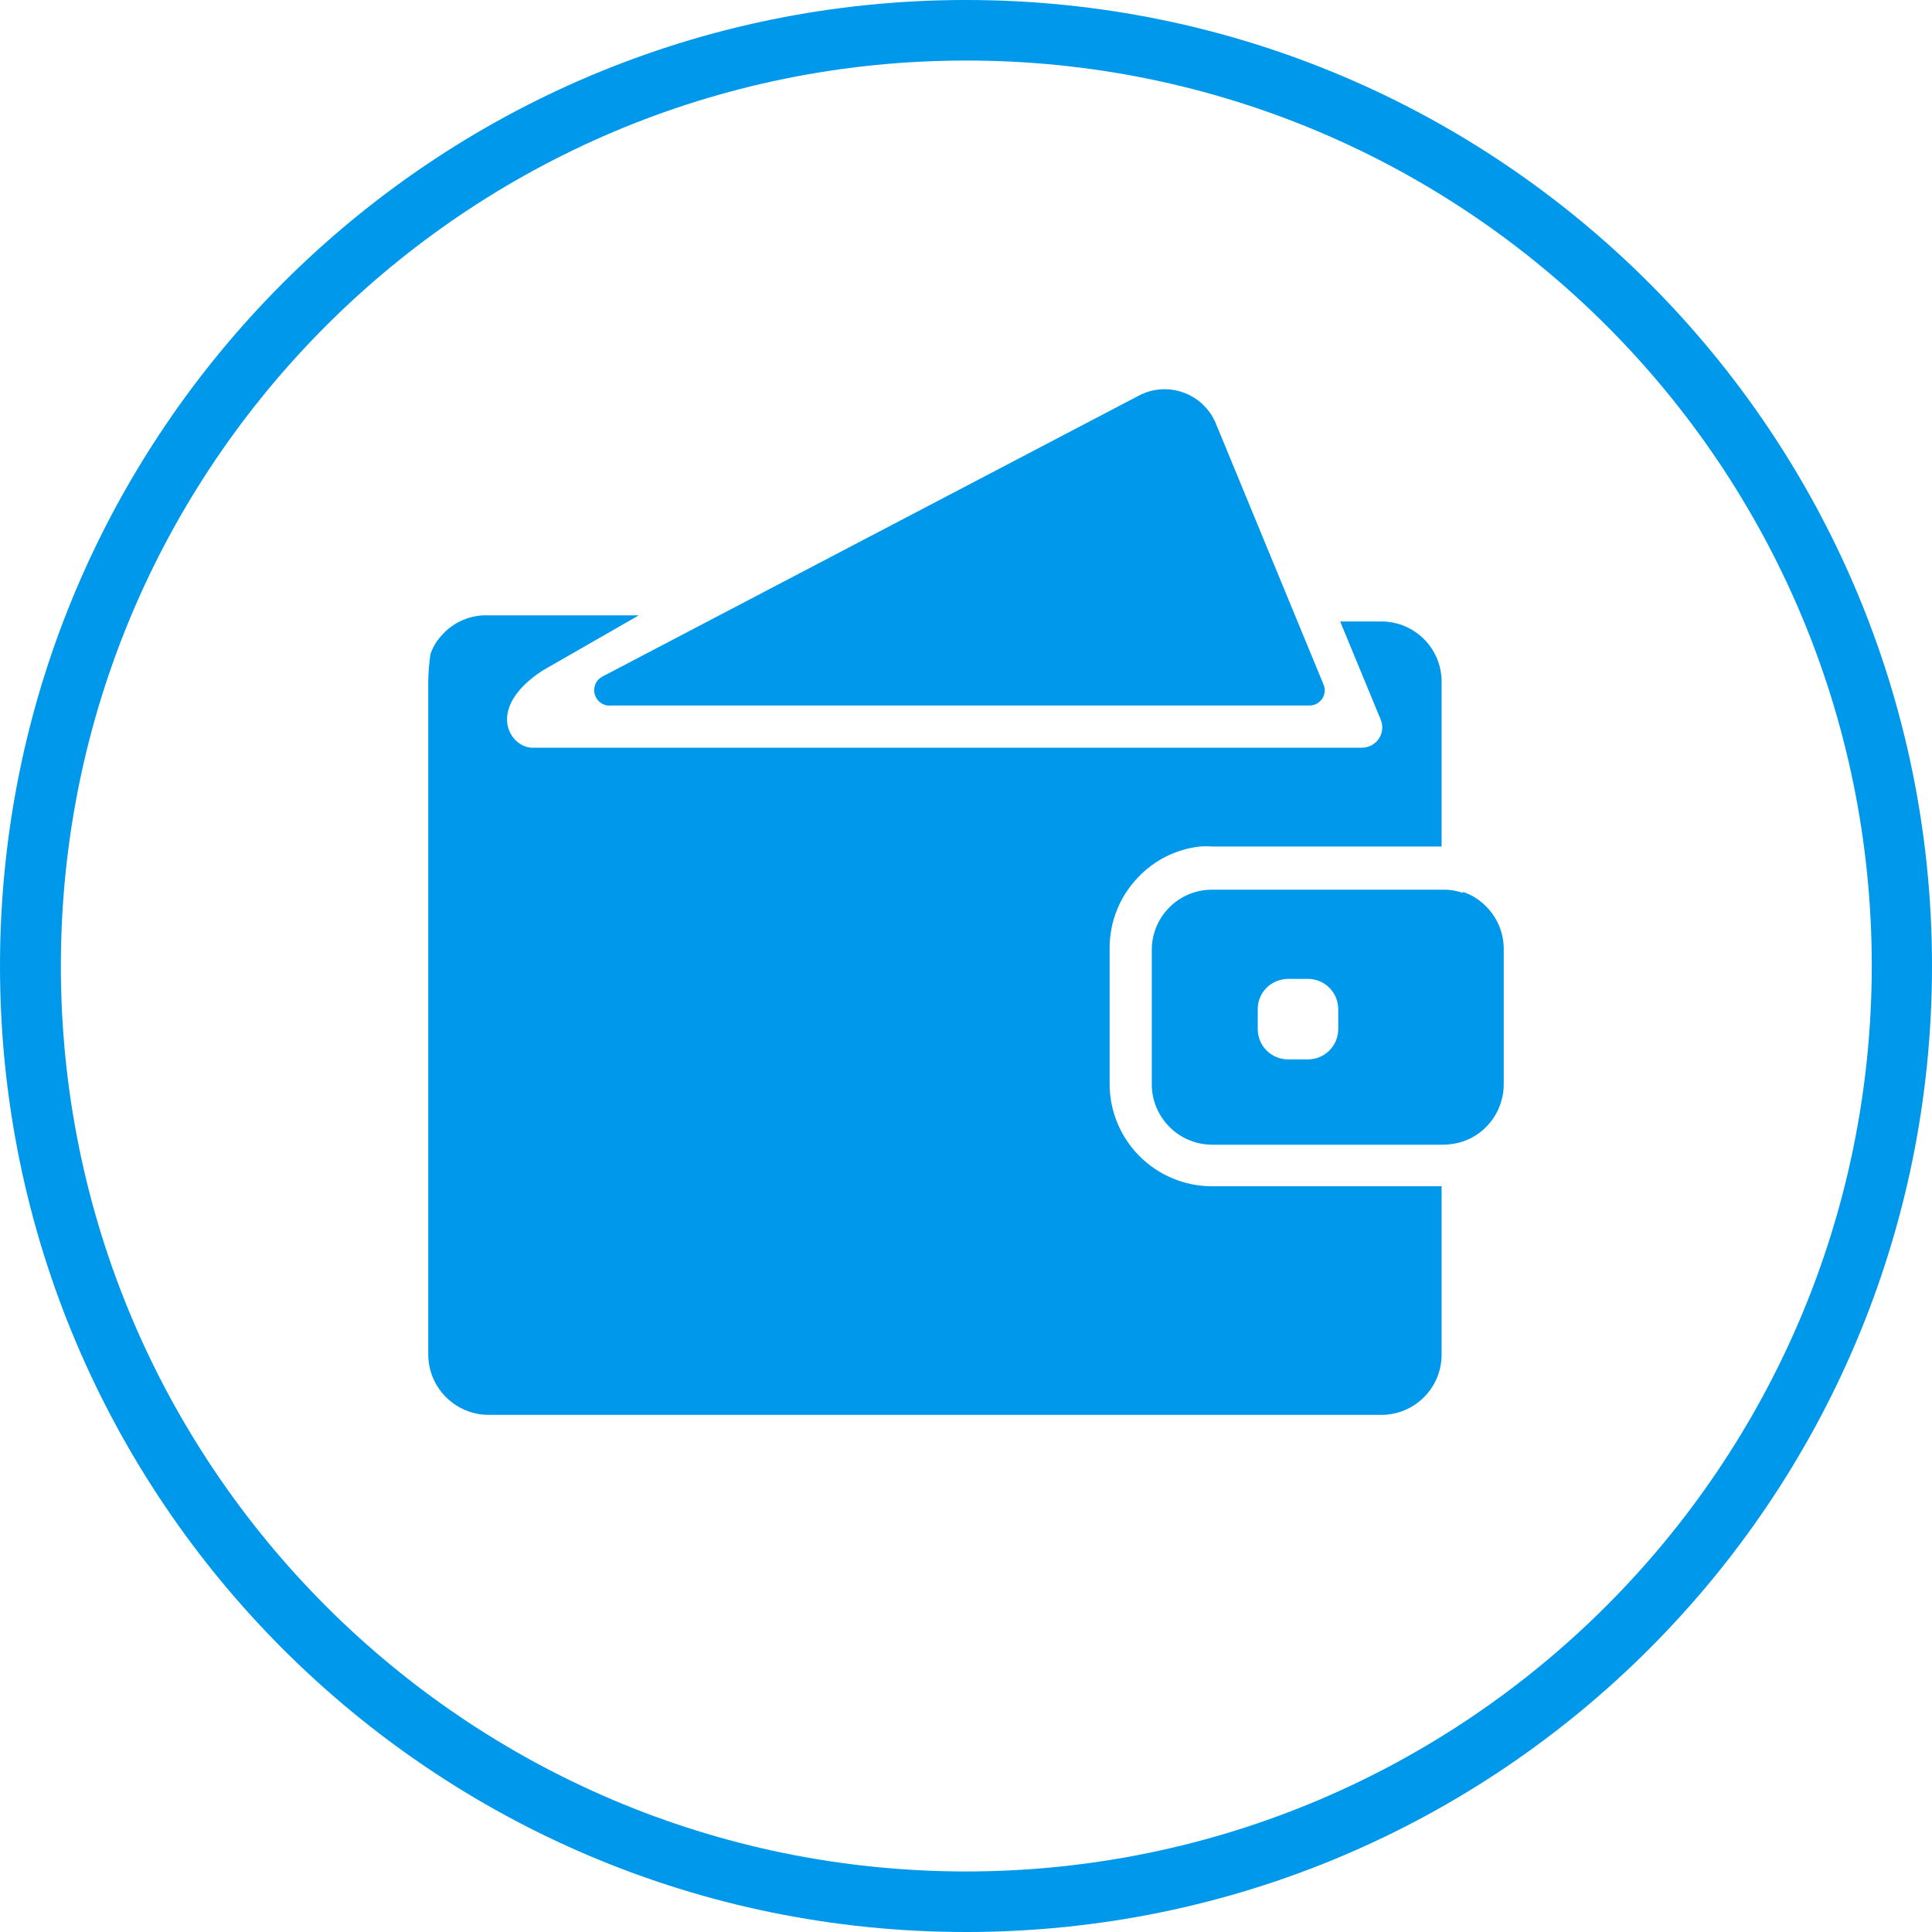
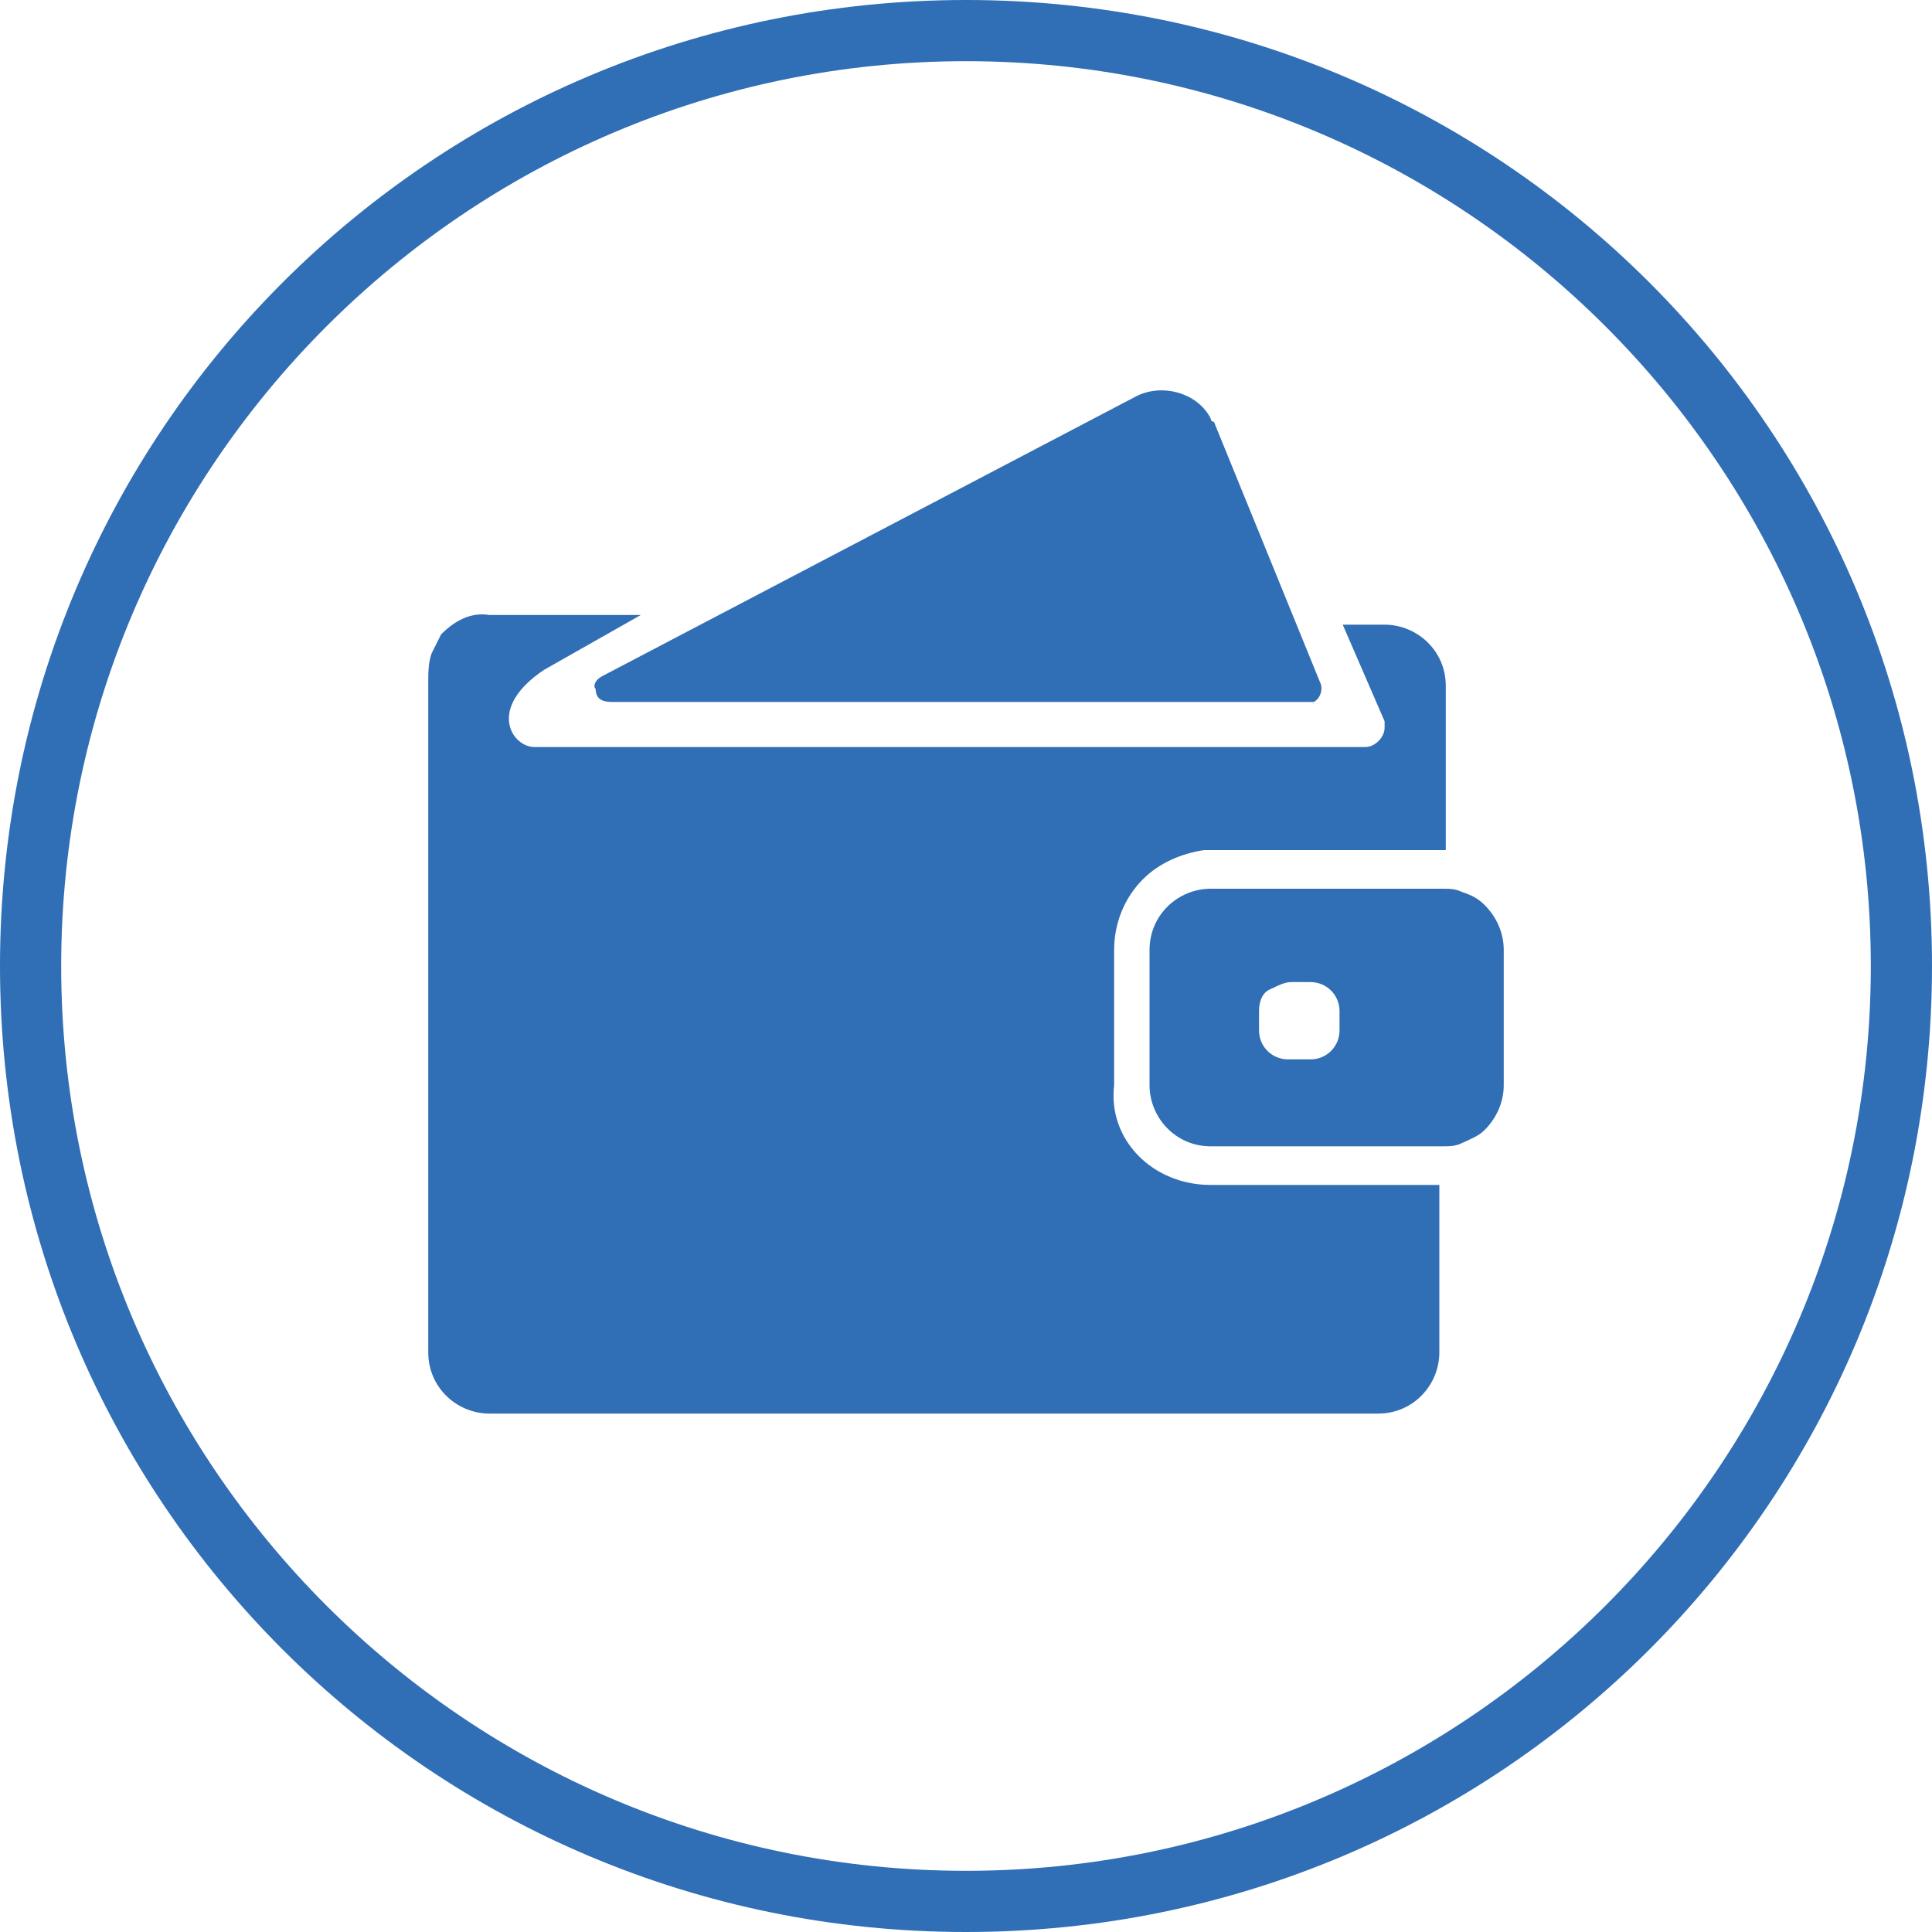
- <svg xmlns="http://www.w3.org/2000/svg" id="Layer_1" data-name="Layer 1" viewBox="0 0 60 60">
-   <defs>
-     <style>.cls-1{fill:#0098ea;}</style>
-   </defs>
-   <path class="cls-1" d="M30,0A30,30,0,1,0,60,30,30,30,0,0,0,30,0Zm0,58.12A28.12,28.12,0,1,1,58.13,30,28.15,28.15,0,0,1,30,58.12Zm7.64-21.28h7.13v5.23a1.87,1.87,0,0,1-1.87,1.87H15.18a1.88,1.88,0,0,1-1.88-1.87V21.17a6.23,6.23,0,0,1,.07-.86,1.57,1.57,0,0,1,.34-.57,1.83,1.83,0,0,1,1.47-.63h4.66l-3,1.72c-1.79,1.18-1,2.39-.31,2.39H42.3a.63.63,0,0,0,.58-.87L41.62,19.3H42.9a1.87,1.87,0,0,1,1.87,1.87v5.12H37.64a2.34,2.34,0,0,0-.38,0,3.11,3.11,0,0,0-1.9.94,3.16,3.16,0,0,0-.9,2.22v4.17A3.18,3.18,0,0,0,37.64,36.84ZM18.73,21l16.65-8.72a1.72,1.72,0,0,1,2.37.85l3.35,8.12a.47.47,0,0,1-.44.66H19A.48.48,0,0,1,18.73,21Zm26.7,6.73a1.74,1.74,0,0,0-.61-.1H37.64a1.87,1.87,0,0,0-1.87,1.87v4.17a1.88,1.88,0,0,0,1.87,1.88h7.18a2,2,0,0,0,.61-.1,1.83,1.83,0,0,0,.66-.39,1.89,1.89,0,0,0,.61-1.39V29.47a1.87,1.87,0,0,0-.61-1.38A1.7,1.7,0,0,0,45.43,27.7Zm-3.87,4.23a.94.94,0,0,1-.94.94H40a.94.94,0,0,1-.94-.94v-.62a.93.93,0,0,1,.36-.74,1,1,0,0,1,.58-.2h.62a.94.94,0,0,1,.94.94Z" />
+ <svg xmlns="http://www.w3.org/2000/svg" version="1.1" id="Layer_1" x="0px" y="0px" viewBox="0 0 60 60" style="enable-background:new 0 0 60 60;" xml:space="preserve">
+   <style type="text/css">
+ 	.st0{fill:#306EB5;}
+ </style>
+   <path class="st0" d="M30,0C13.4,0,0,13.4,0,30s13.4,30,30,30s30-13.4,30-30S46.6,0,30,0z M30,58.1C14.5,58.1,1.9,45.5,1.9,30  S14.5,1.9,30,1.9c15.5,0,28.1,12.6,28.1,28.1C58.1,45.5,45.5,58.1,30,58.1z M37.6,36.8h7.1v5.2c0,1-0.8,1.9-1.9,1.9H15.2  c-1,0-1.9-0.8-1.9-1.9V21.2c0-0.3,0-0.6,0.1-0.9c0.1-0.2,0.2-0.4,0.3-0.6c0.4-0.4,0.9-0.7,1.5-0.6h4.7l-3,1.7  c-1.8,1.2-1,2.4-0.3,2.4h25.8c0.3,0,0.6-0.3,0.6-0.6c0-0.1,0-0.2,0-0.2l-1.3-3h1.3c1,0,1.9,0.8,1.9,1.9v5.1h-7.1c-0.1,0-0.3,0-0.4,0  c-0.7,0.1-1.4,0.4-1.9,0.9c-0.6,0.6-0.9,1.4-0.9,2.2v4.2C34.4,35.4,35.8,36.8,37.6,36.8C37.6,36.8,37.6,36.8,37.6,36.8z M18.7,21  l16.6-8.7c0.8-0.4,1.9-0.1,2.3,0.7c0,0,0,0.1,0.1,0.1l3.3,8.1c0.1,0.2,0,0.5-0.2,0.6c-0.1,0-0.1,0-0.2,0H19c-0.3,0-0.5-0.1-0.5-0.4  C18.4,21.3,18.5,21.1,18.7,21z M45.4,27.7c-0.2-0.1-0.4-0.1-0.6-0.1h-7.2c-1,0-1.9,0.8-1.9,1.9v4.2c0,1,0.8,1.9,1.9,1.9h7.2  c0.2,0,0.4,0,0.6-0.1c0.2-0.1,0.5-0.2,0.7-0.4c0.4-0.4,0.6-0.9,0.6-1.4v-4.2c0-0.5-0.2-1-0.6-1.4C45.9,27.9,45.7,27.8,45.4,27.7  L45.4,27.7z M41.6,32c0,0.5-0.4,0.9-0.9,0.9H40c-0.5,0-0.9-0.4-0.9-0.9v-0.6c0-0.3,0.1-0.6,0.4-0.7c0.2-0.1,0.4-0.2,0.6-0.2h0.6  c0.5,0,0.9,0.4,0.9,0.9V32z" />
</svg>
